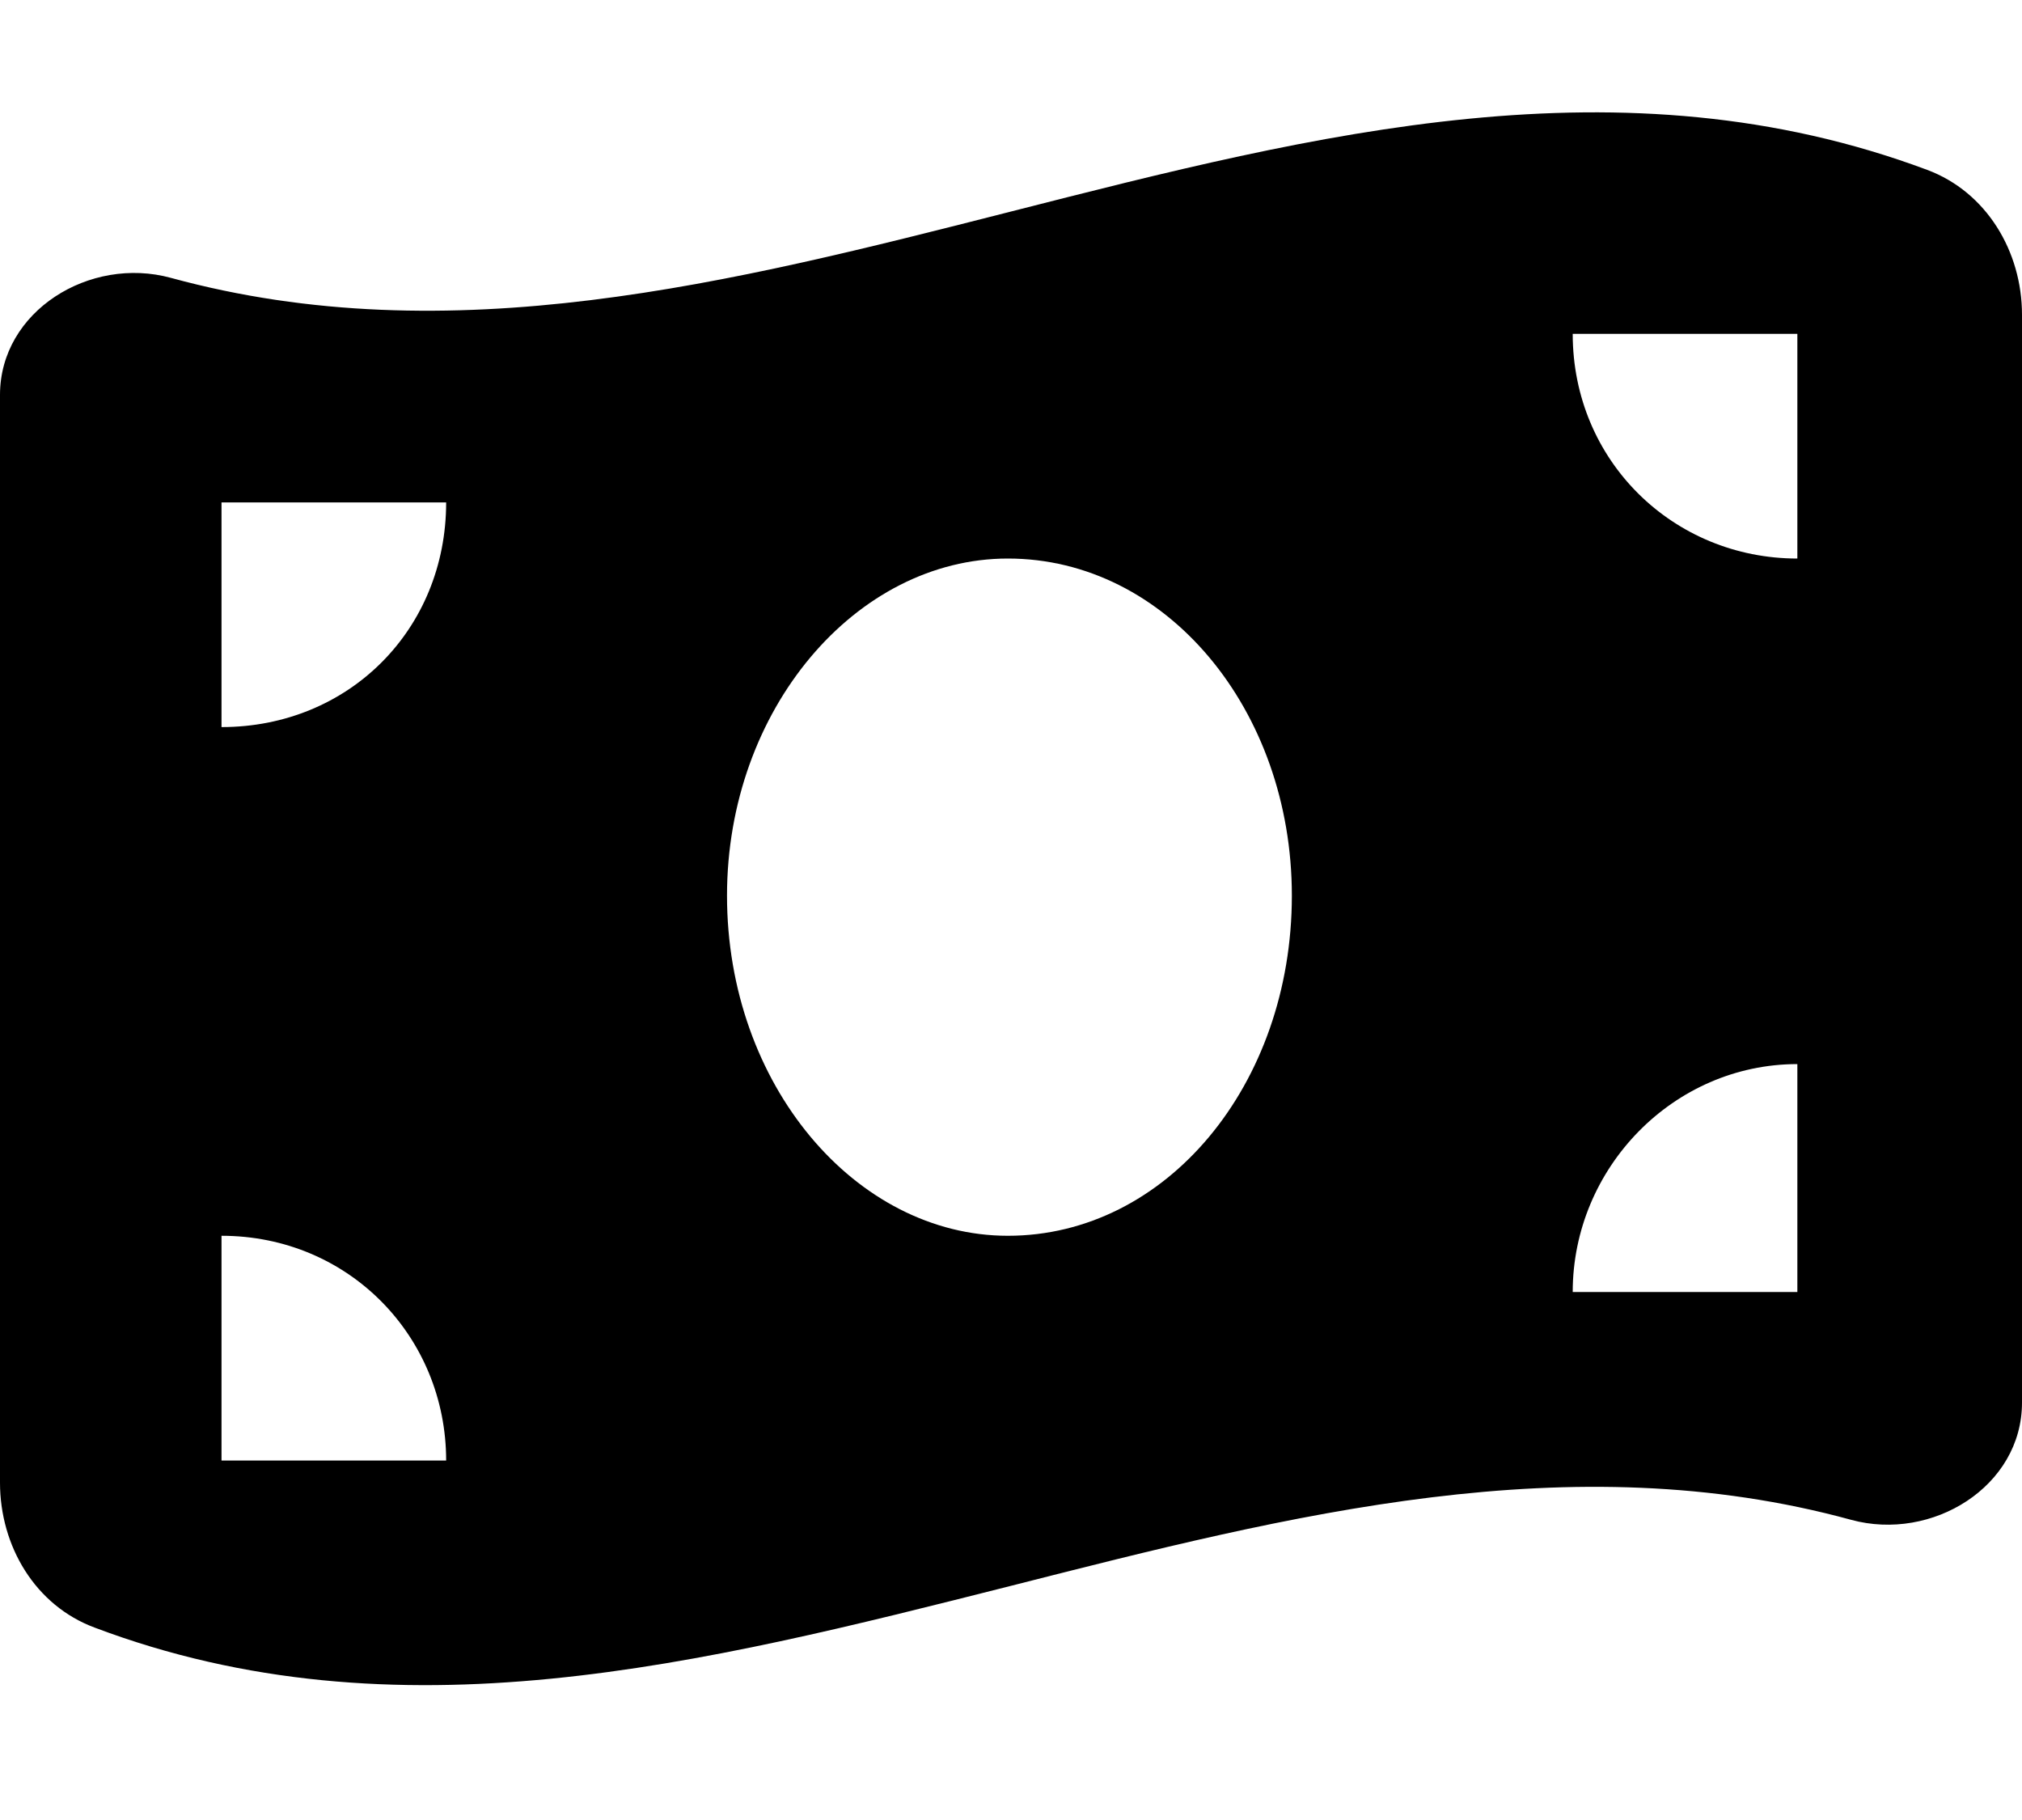
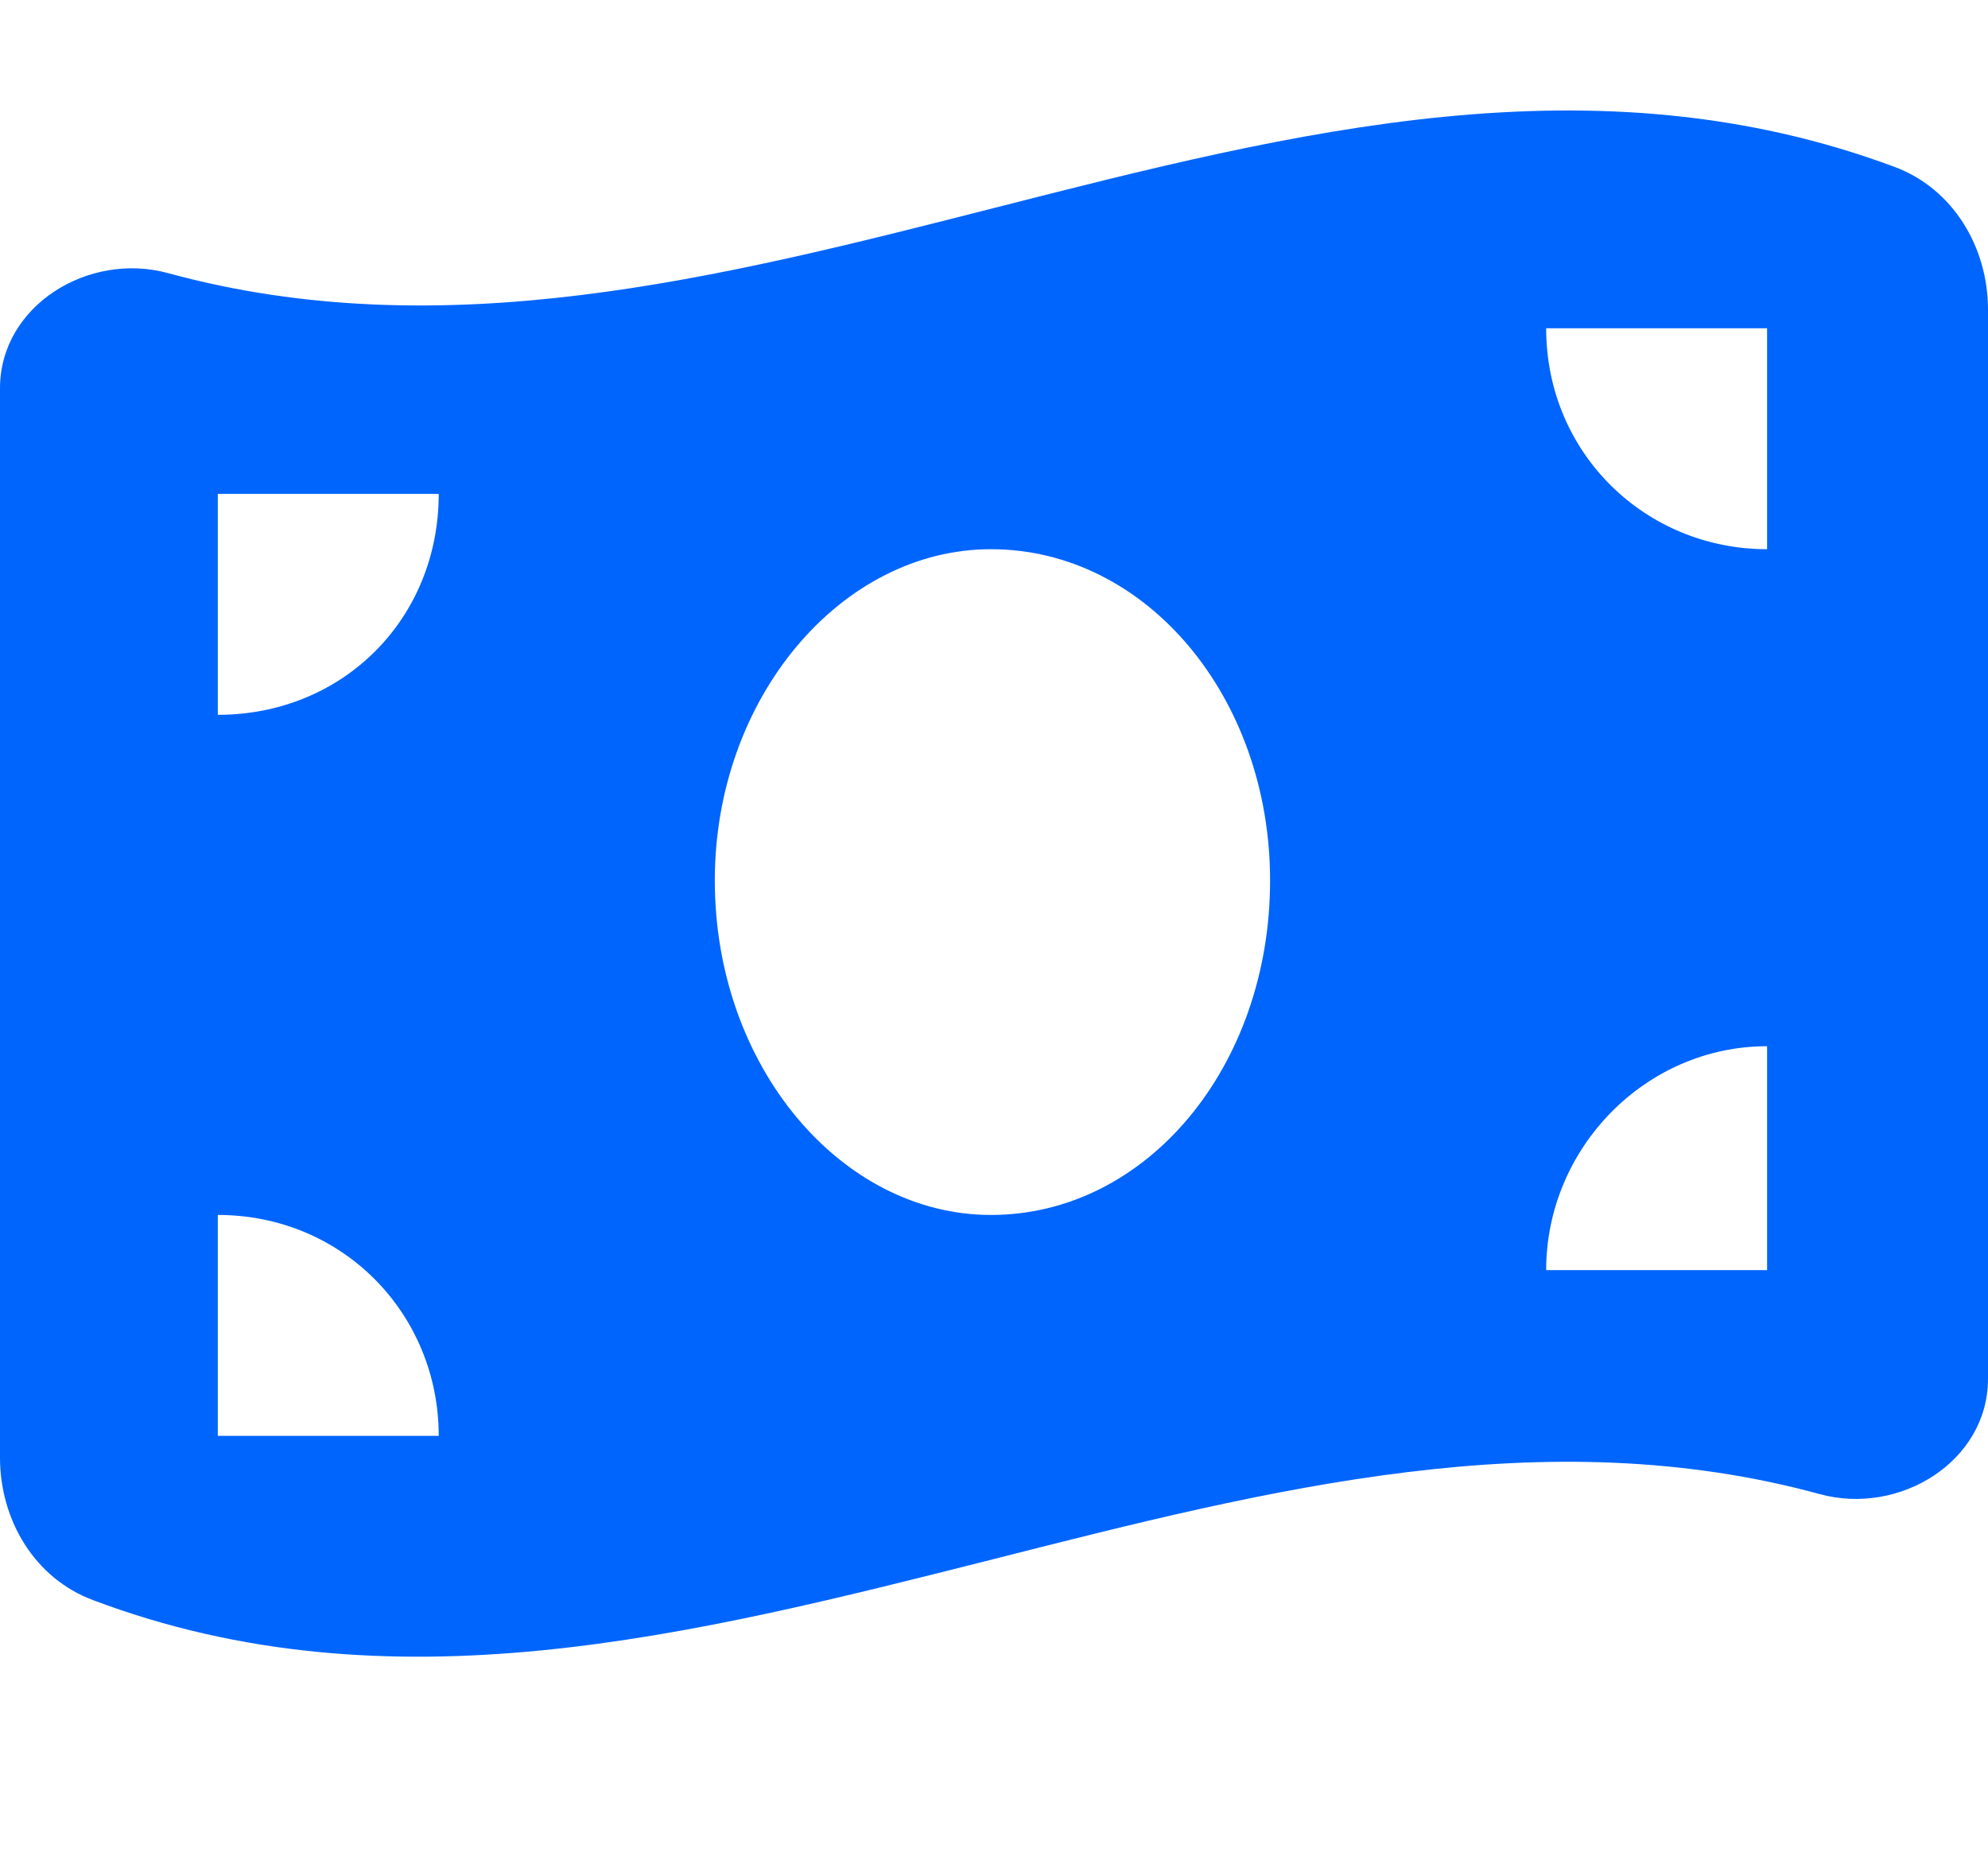
- <svg xmlns="http://www.w3.org/2000/svg" width="20" height="18" viewBox="0 0 20 18" fill="none">
-   <path d="M1.69 2.748C4.458 3.504 7.229 2.798 10 2.092C13.021 1.322 16.042 0.552 19.062 1.68C19.649 1.899 20 2.487 20 3.113V13.872C20 14.702 19.111 15.25 18.309 15.031C15.542 14.274 12.771 14.979 10 15.684C6.948 16.455 3.927 17.226 0.936 16.097C0.349 15.879 0 15.292 0 14.663V3.906C0 3.076 0.889 2.529 1.69 2.748ZM9.969 12.222C11.535 12.222 12.778 10.729 12.778 8.858C12.778 7.018 11.535 5.524 9.969 5.524C8.465 5.524 7.191 7.018 7.191 8.858C7.191 10.729 8.465 12.222 9.969 12.222ZM2.191 14.445H4.413C4.413 13.219 3.45 12.222 2.191 12.222V14.445ZM2.191 4.969V7.191C3.45 7.191 4.413 6.226 4.413 4.969H2.191ZM17.778 10.524C16.552 10.524 15.556 11.552 15.556 12.778H17.778V10.524ZM15.556 3.302C15.556 4.559 16.552 5.524 17.778 5.524V3.302H15.556Z" fill="black" />
+ <svg xmlns="http://www.w3.org/2000/svg" width="16" height="15" viewBox="0 0 16 15" fill="none">
+   <path d="M1.352 2.198C3.567 2.803 5.783 2.239 8 1.674C10.417 1.058 12.833 0.442 15.25 1.344C15.719 1.519 16 1.99 16 2.491V11.097C16 11.761 15.289 12.2 14.647 12.025C12.433 11.42 10.217 11.984 8 12.547C5.558 13.164 3.142 13.781 0.749 12.878C0.279 12.703 0 12.234 0 11.731V3.125C0 2.461 0.711 2.023 1.352 2.198ZM7.975 9.778C9.228 9.778 10.222 8.584 10.222 7.086C10.222 5.614 9.228 4.42 7.975 4.42C6.772 4.42 5.753 5.614 5.753 7.086C5.753 8.584 6.772 9.778 7.975 9.778ZM1.753 11.556H3.531C3.531 10.575 2.76 9.778 1.753 9.778V11.556ZM1.753 3.975V5.753C2.76 5.753 3.531 4.981 3.531 3.975H1.753ZM14.222 8.42C13.242 8.42 12.444 9.242 12.444 10.222H14.222V8.42ZM12.444 2.642C12.444 3.647 13.242 4.42 14.222 4.42V2.642H12.444Z" fill="#0065FC" />
</svg>
